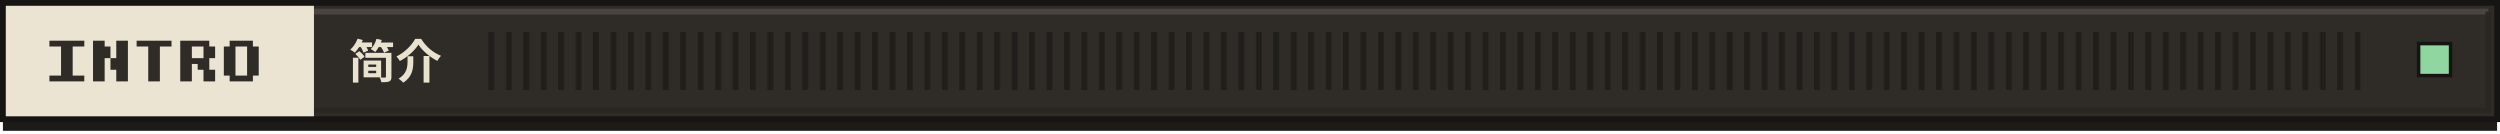
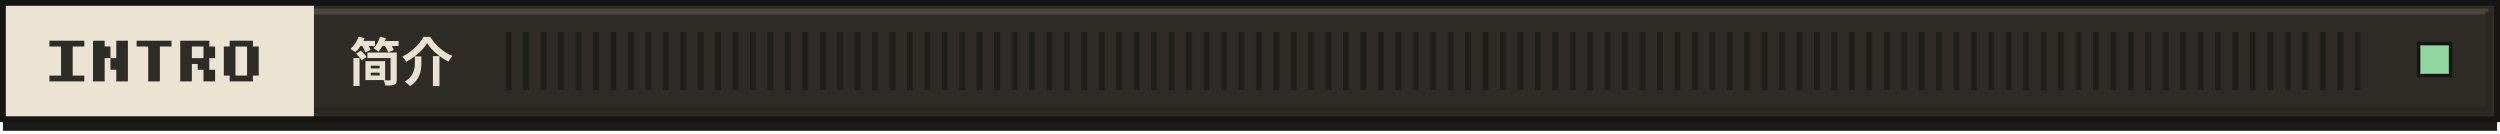
<svg xmlns="http://www.w3.org/2000/svg" viewBox="0 0 860 46" width="860" role="img" aria-label="简介 · INTRO">
  <defs>
    <style>.c{font-family:"Microsoft YaHei UI","PingFang SC","Noto Sans SC","Microsoft YaHei",sans-serif;font-weight:700}</style>
    <pattern id="dots" width="4" height="4" patternUnits="userSpaceOnUse">
      <rect width="1" height="1" fill="rgba(255,255,255,.04)" />
    </pattern>
    <pattern id="vent" width="6" height="20" patternUnits="userSpaceOnUse">
      <rect width="2" height="20" fill="#1d1b18" />
    </pattern>
  </defs>
  <rect x="1" y="5" width="858" height="40" fill="#1d1b18" />
  <rect x="1" y="1" width="858" height="40" fill="#2f2c28" stroke="#171513" stroke-width="2" />
  <path d="M4 39V4H856" fill="none" stroke="#4a453f" stroke-width="2" />
  <path d="M856 4V38H4" fill="none" stroke="#2a2723" stroke-width="2" />
  <rect x="2" y="2" width="106" height="38" fill="#ebe4d2" />
  <path d="M17.00 14.00h2.00v2.00h-2.00zM19.00 14.00h2.00v2.00h-2.00zM21.00 14.00h2.00v2.00h-2.00zM23.00 14.00h2.00v2.00h-2.00zM25.00 14.00h2.00v2.00h-2.00zM27.00 14.00h2.00v2.00h-2.00zM21.00 16.00h2.00v2.00h-2.00zM23.00 16.00h2.00v2.00h-2.00zM21.00 18.00h2.00v2.00h-2.00zM23.00 18.00h2.00v2.00h-2.00zM21.00 20.00h2.00v2.00h-2.00zM23.00 20.00h2.00v2.00h-2.00zM21.00 22.00h2.00v2.00h-2.00zM23.00 22.00h2.00v2.00h-2.00zM21.00 24.00h2.00v2.00h-2.00zM23.00 24.00h2.00v2.00h-2.00zM17.00 26.00h2.00v2.00h-2.00zM19.00 26.00h2.00v2.00h-2.00zM21.00 26.00h2.00v2.00h-2.00zM23.00 26.00h2.00v2.00h-2.00zM25.00 26.00h2.00v2.00h-2.00zM27.00 26.00h2.00v2.00h-2.00zM32.00 14.00h2.00v2.00h-2.00zM34.00 14.00h2.00v2.00h-2.00zM40.00 14.00h2.00v2.00h-2.00zM42.00 14.00h2.00v2.00h-2.00zM32.00 16.00h2.00v2.00h-2.00zM34.00 16.00h2.00v2.00h-2.00zM36.00 16.00h2.00v2.00h-2.00zM40.00 16.00h2.00v2.00h-2.00zM42.00 16.00h2.00v2.00h-2.00zM32.00 18.00h2.00v2.00h-2.00zM34.00 18.00h2.00v2.00h-2.00zM36.00 18.00h2.00v2.00h-2.00zM40.00 18.00h2.00v2.00h-2.00zM42.00 18.00h2.00v2.00h-2.00zM32.00 20.00h2.00v2.00h-2.00zM34.00 20.00h2.00v2.00h-2.00zM38.00 20.00h2.00v2.00h-2.00zM40.00 20.00h2.00v2.00h-2.00zM42.00 20.00h2.00v2.00h-2.00zM32.00 22.00h2.00v2.00h-2.00zM34.00 22.00h2.00v2.00h-2.00zM38.00 22.00h2.00v2.00h-2.00zM40.00 22.00h2.00v2.00h-2.00zM42.00 22.00h2.00v2.00h-2.00zM32.00 24.00h2.00v2.00h-2.00zM34.00 24.00h2.00v2.00h-2.00zM40.00 24.00h2.00v2.00h-2.00zM42.00 24.00h2.00v2.00h-2.00zM32.00 26.00h2.00v2.00h-2.00zM34.00 26.00h2.00v2.00h-2.00zM40.00 26.00h2.00v2.00h-2.00zM42.00 26.00h2.00v2.00h-2.00zM47.00 14.00h2.00v2.00h-2.00zM49.00 14.00h2.00v2.00h-2.00zM51.00 14.00h2.00v2.00h-2.00zM53.00 14.00h2.00v2.00h-2.00zM55.00 14.00h2.00v2.00h-2.00zM57.00 14.00h2.00v2.00h-2.00zM51.00 16.00h2.00v2.00h-2.00zM53.00 16.00h2.00v2.00h-2.00zM51.00 18.00h2.00v2.00h-2.00zM53.00 18.00h2.00v2.00h-2.00zM51.00 20.00h2.00v2.00h-2.00zM53.00 20.00h2.00v2.00h-2.00zM51.00 22.00h2.00v2.00h-2.00zM53.00 22.00h2.00v2.00h-2.00zM51.00 24.00h2.00v2.00h-2.00zM53.00 24.00h2.00v2.00h-2.00zM51.00 26.00h2.00v2.00h-2.00zM53.00 26.00h2.00v2.00h-2.00zM62.00 14.00h2.00v2.00h-2.00zM64.00 14.00h2.00v2.00h-2.00zM66.00 14.00h2.00v2.00h-2.00zM68.00 14.00h2.00v2.00h-2.00zM70.00 14.00h2.00v2.00h-2.00zM62.00 16.00h2.00v2.00h-2.00zM64.00 16.00h2.00v2.00h-2.00zM70.00 16.00h2.00v2.00h-2.00zM72.00 16.00h2.00v2.00h-2.00zM62.00 18.00h2.00v2.00h-2.00zM64.00 18.00h2.00v2.00h-2.00zM70.00 18.00h2.00v2.00h-2.00zM72.00 18.00h2.00v2.00h-2.00zM62.00 20.00h2.00v2.00h-2.00zM64.00 20.00h2.00v2.00h-2.00zM66.00 20.00h2.00v2.00h-2.00zM68.00 20.00h2.00v2.00h-2.00zM70.00 20.00h2.00v2.00h-2.00zM62.00 22.00h2.00v2.00h-2.00zM64.00 22.00h2.00v2.00h-2.00zM68.00 22.00h2.00v2.00h-2.00zM70.00 22.00h2.00v2.00h-2.00zM62.00 24.00h2.00v2.00h-2.00zM64.00 24.00h2.00v2.00h-2.00zM70.00 24.00h2.00v2.00h-2.00zM72.00 24.00h2.00v2.00h-2.00zM62.00 26.00h2.00v2.00h-2.00zM64.00 26.00h2.00v2.00h-2.00zM70.00 26.00h2.00v2.00h-2.00zM72.00 26.00h2.00v2.00h-2.00zM79.00 14.00h2.00v2.00h-2.00zM81.00 14.00h2.00v2.00h-2.00zM83.00 14.00h2.00v2.00h-2.00zM85.00 14.00h2.00v2.00h-2.00zM77.00 16.00h2.00v2.00h-2.00zM79.00 16.00h2.00v2.00h-2.00zM85.00 16.00h2.00v2.00h-2.00zM87.00 16.00h2.00v2.00h-2.00zM77.00 18.00h2.00v2.00h-2.00zM79.00 18.00h2.00v2.00h-2.00zM85.00 18.00h2.00v2.00h-2.00zM87.00 18.00h2.00v2.00h-2.00zM77.00 20.00h2.00v2.00h-2.00zM79.00 20.00h2.00v2.00h-2.00zM85.00 20.00h2.00v2.00h-2.00zM87.00 20.00h2.00v2.00h-2.00zM77.00 22.00h2.00v2.00h-2.00zM79.00 22.00h2.00v2.00h-2.00zM85.00 22.00h2.00v2.00h-2.00zM87.00 22.00h2.00v2.00h-2.00zM77.00 24.00h2.00v2.00h-2.00zM79.00 24.00h2.00v2.00h-2.00zM85.00 24.00h2.00v2.00h-2.00zM87.00 24.00h2.00v2.00h-2.00zM79.00 26.00h2.00v2.00h-2.00zM81.00 26.00h2.00v2.00h-2.00zM83.00 26.00h2.00v2.00h-2.00zM85.00 26.00h2.00v2.00h-2.00z" fill="#2f2c28" />
-   <text class="c" x="120" y="27" font-size="16" fill="#e8e2cf">简介</text>
-   <rect x="166" y="11" width="650" height="20" fill="url(#vent)" opacity=".85" />
+   <text class="c" x="120" y="28" font-size="18" fill="#e8e2cf">简介</text>
+   <rect x="172" y="11" width="644" height="20" fill="url(#vent)" opacity=".85" />
  <rect x="832" y="15" width="11" height="11" fill="#8fd6a0" stroke="#171513" stroke-width="1.2" />
</svg>
